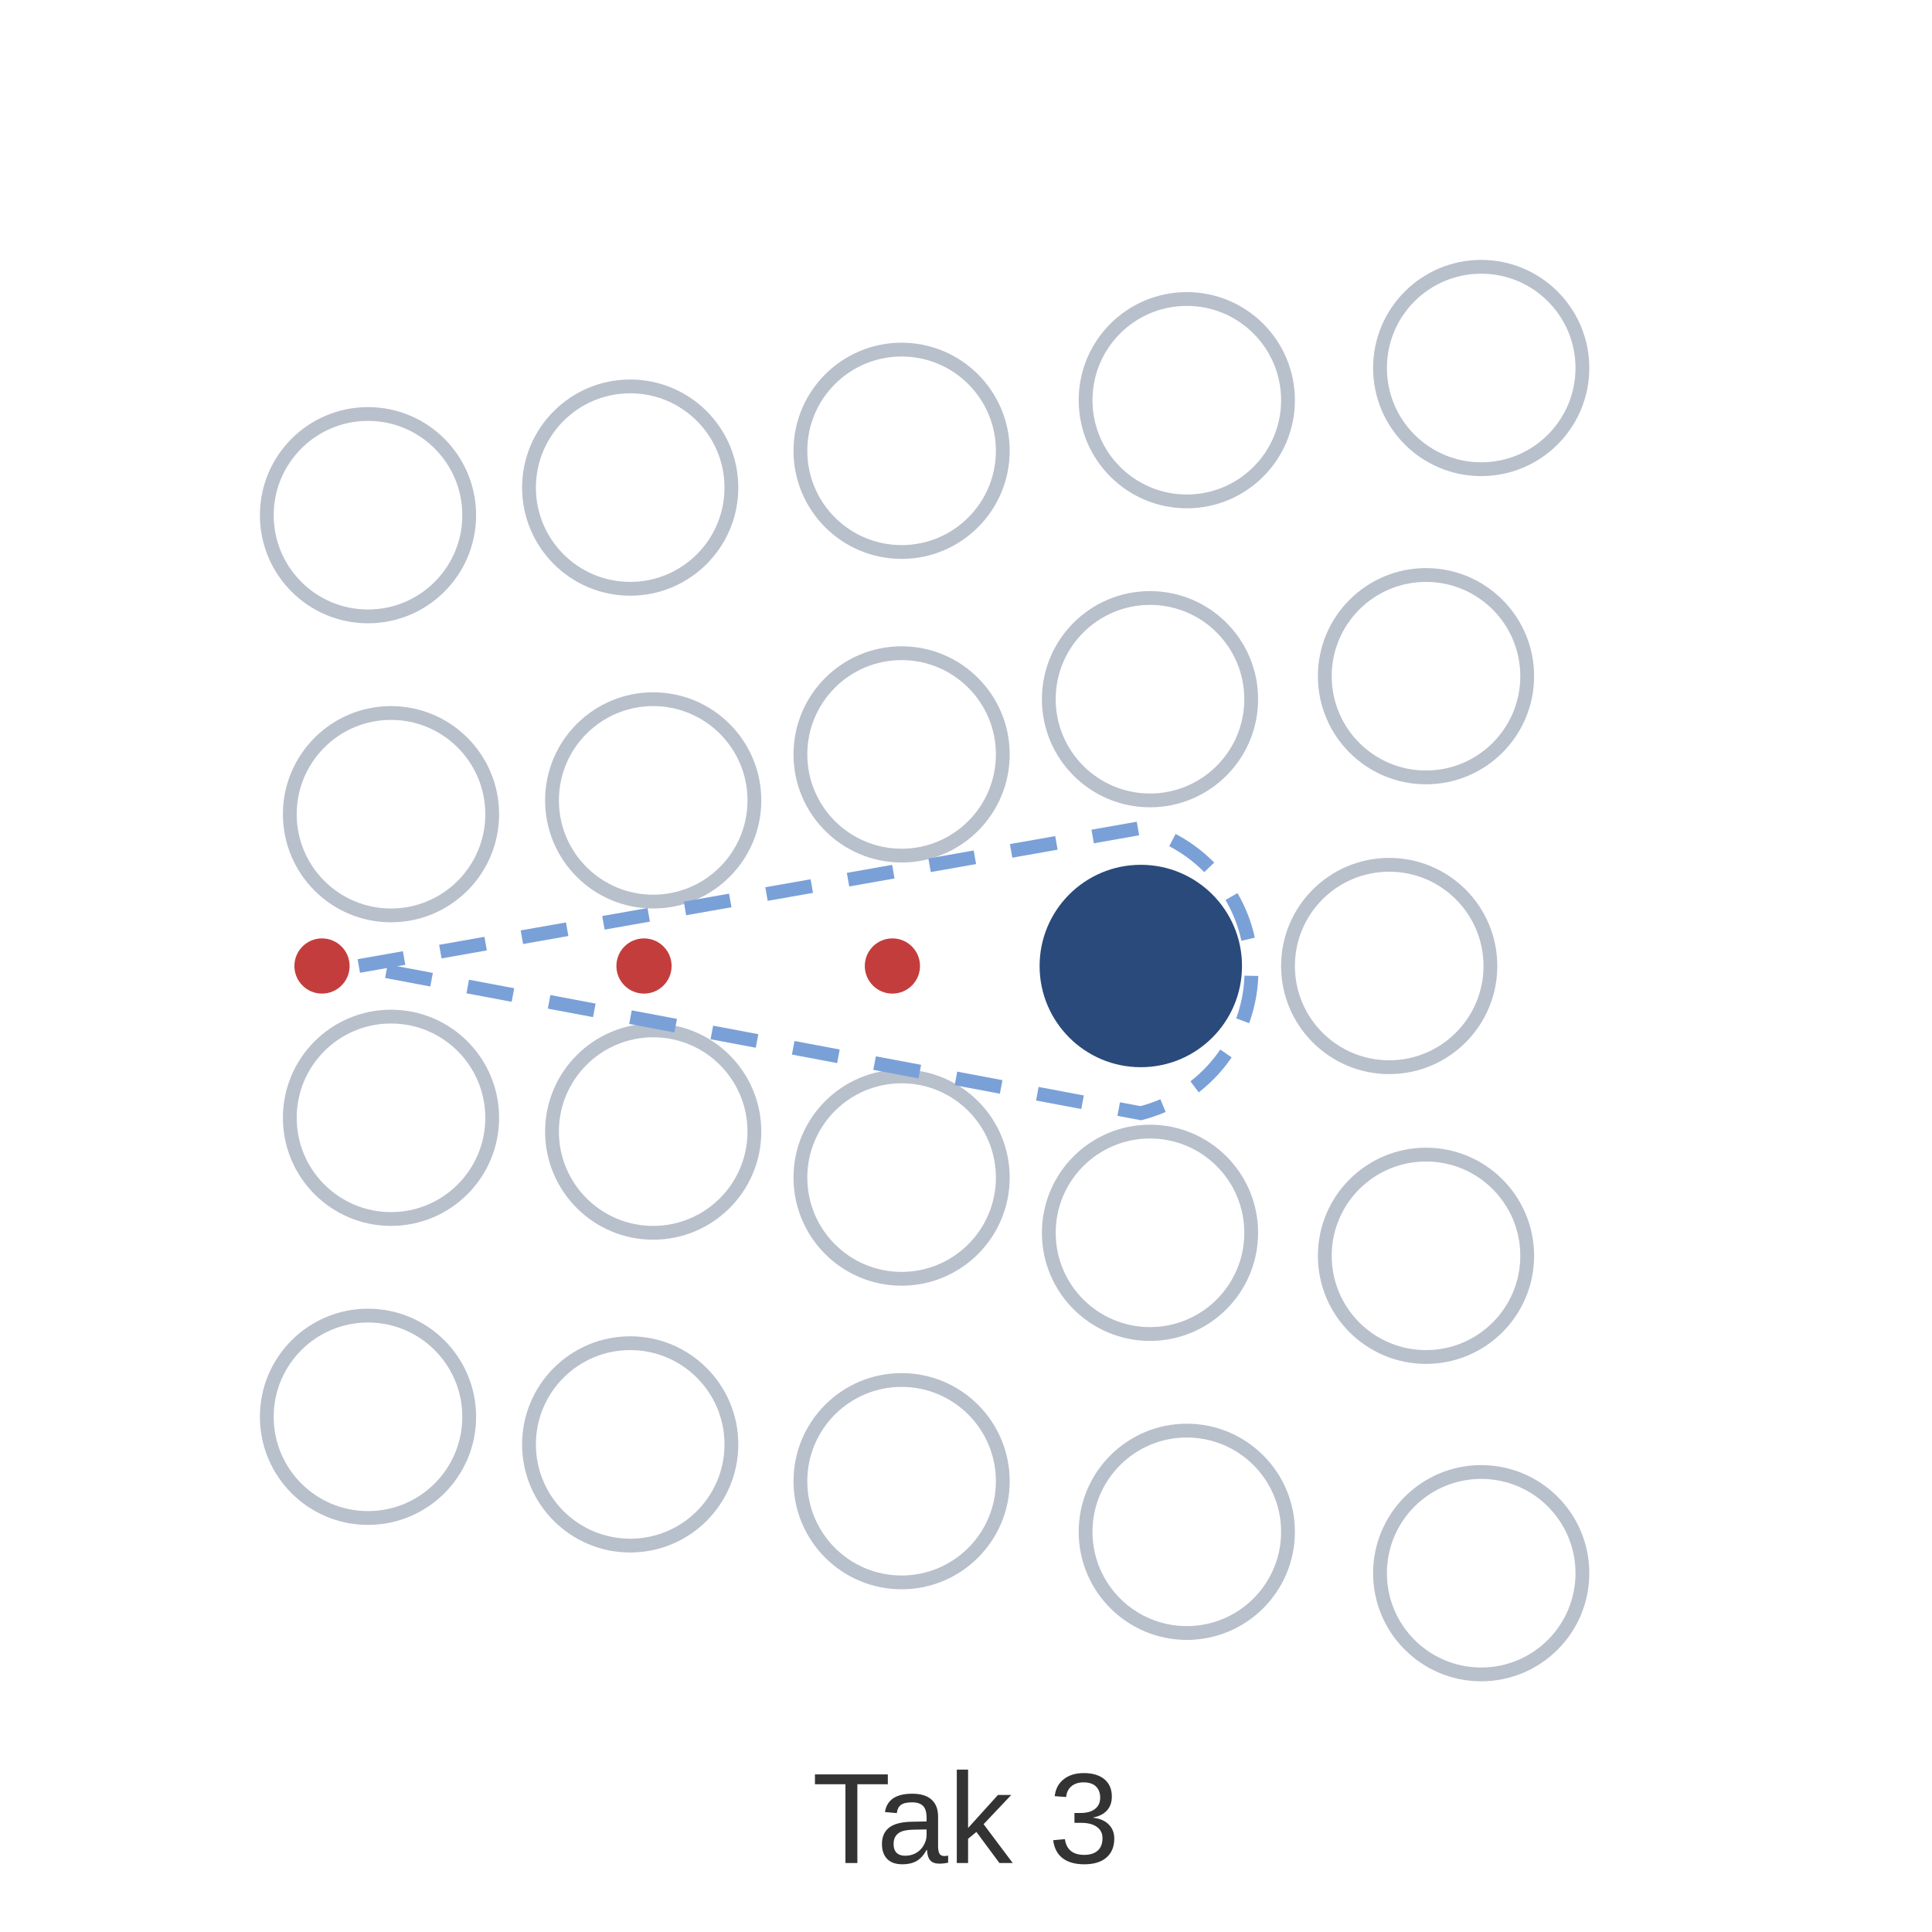
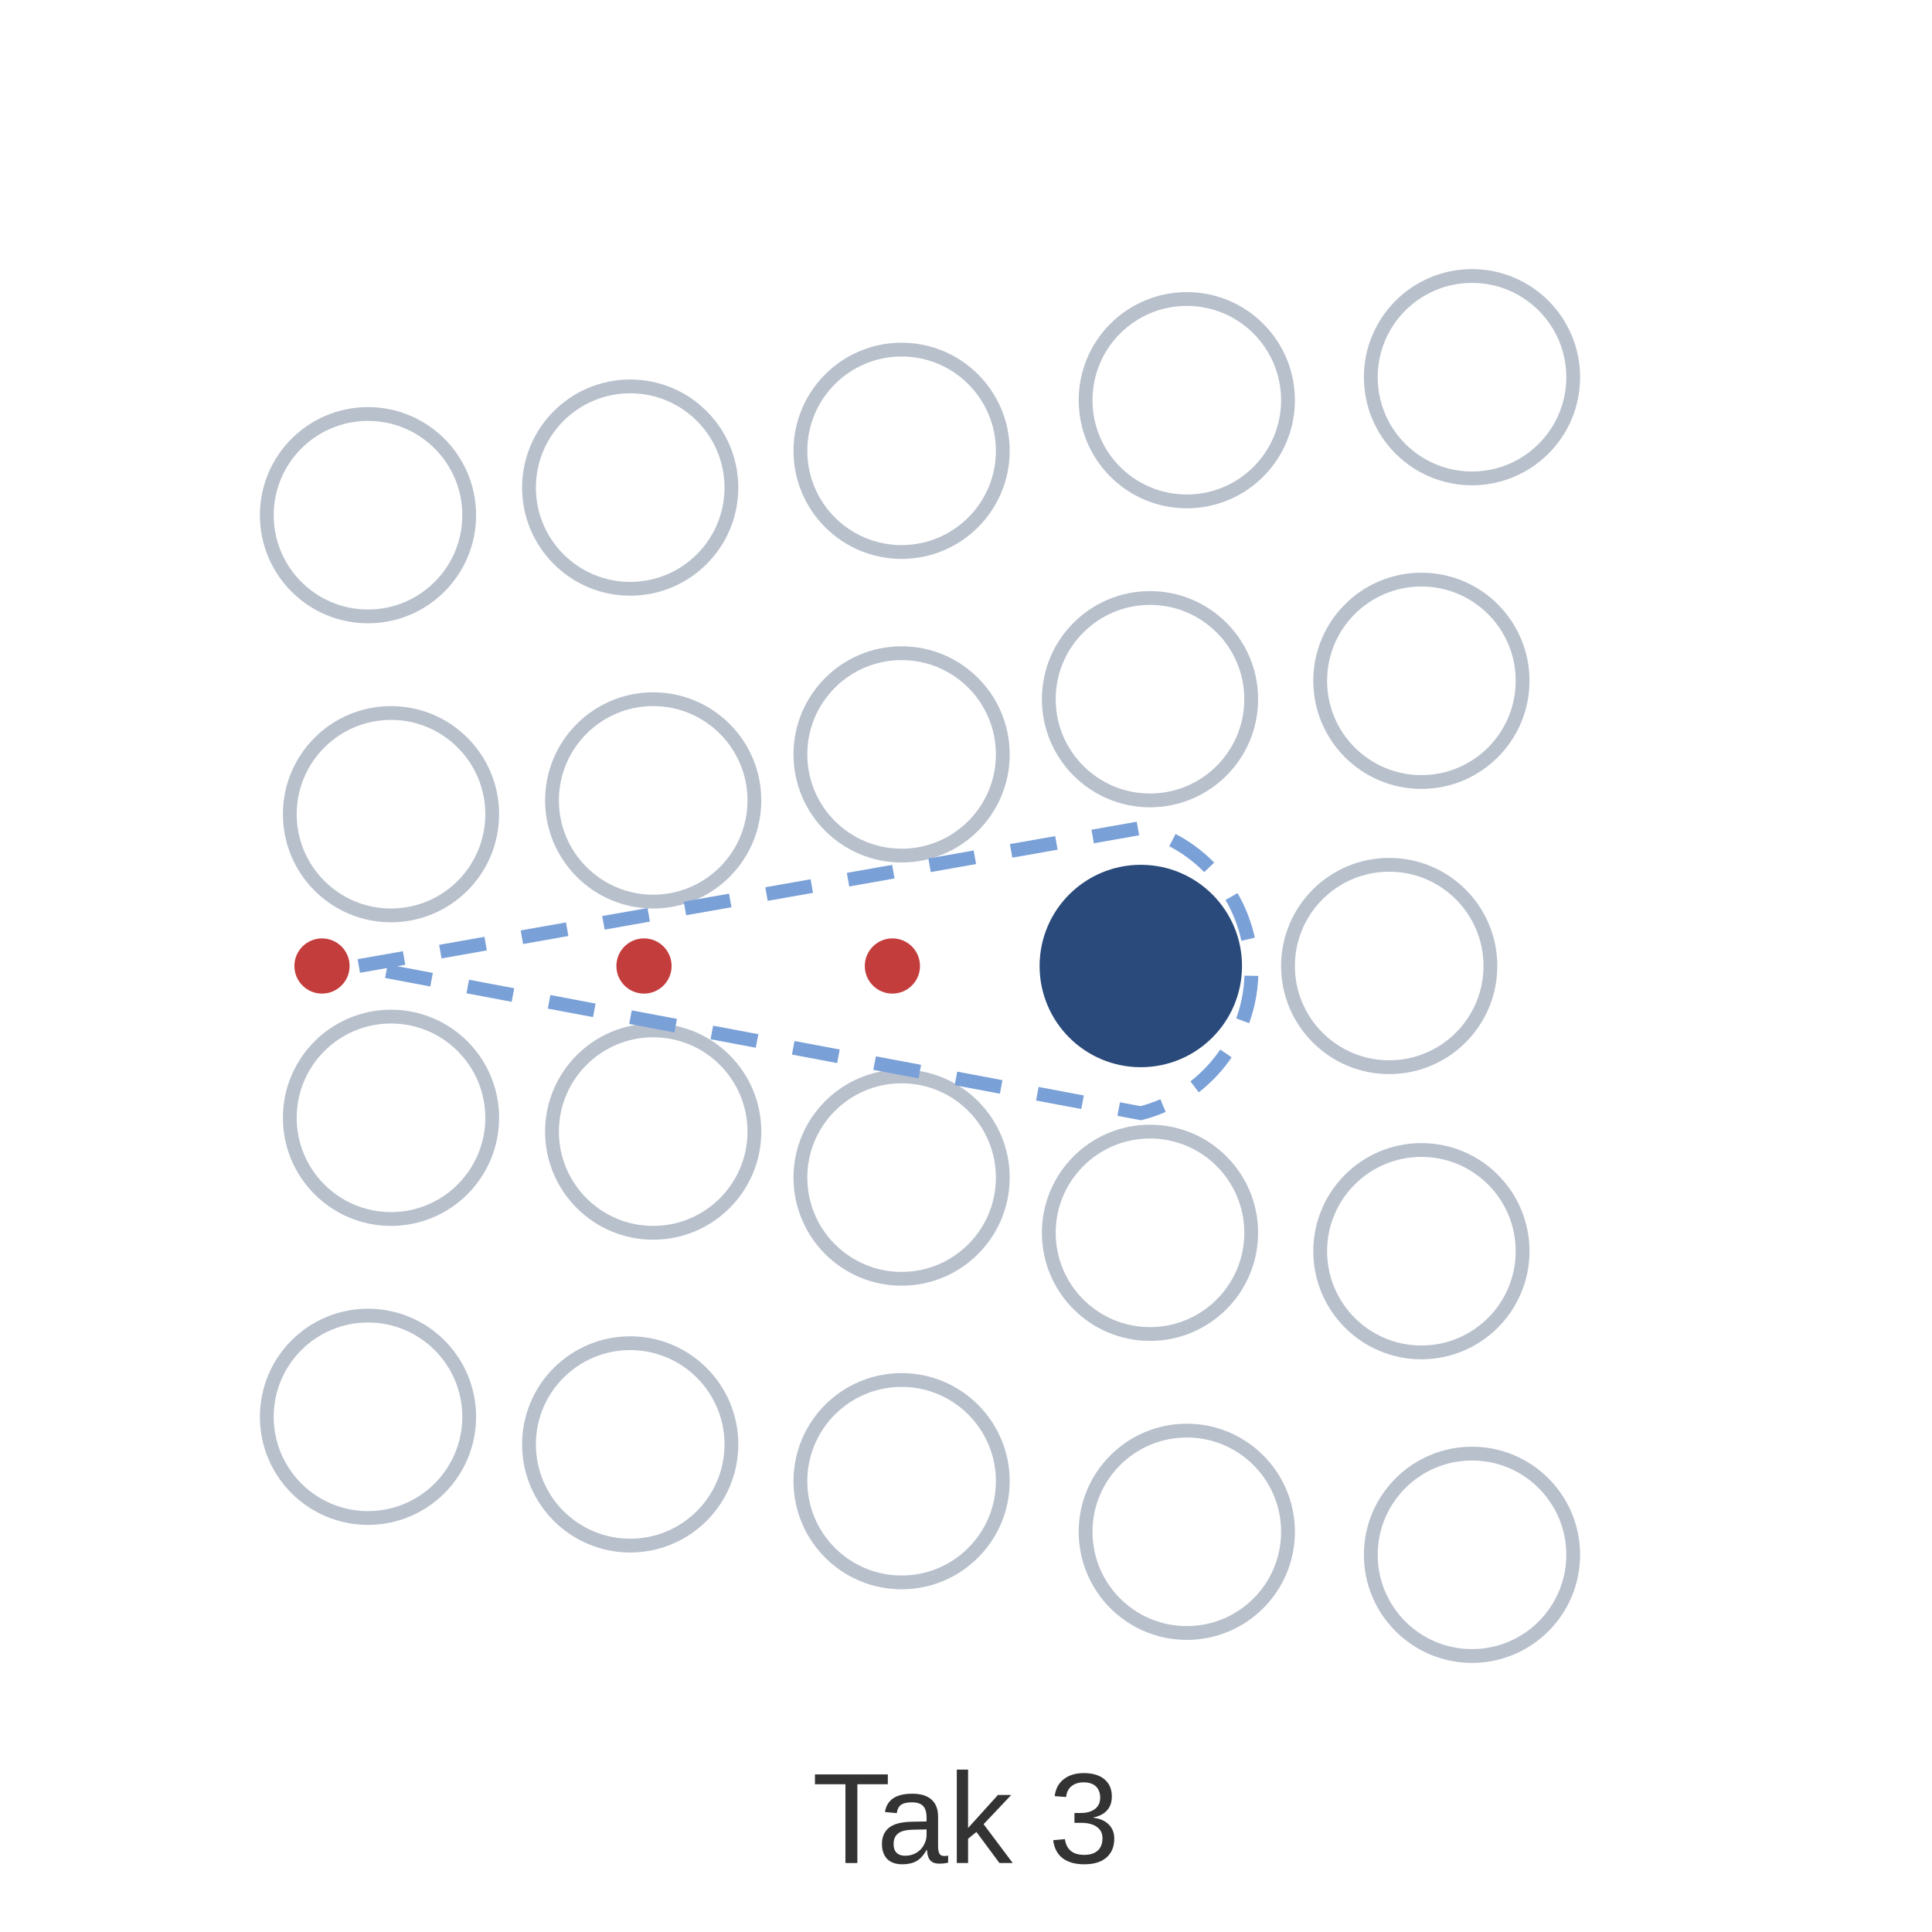
<svg xmlns="http://www.w3.org/2000/svg" width="420" height="420" viewBox="0 0 420 420">
  <rect width="100%" height="100%" fill="white" />
  <g fill="none" stroke="#b8c0cc" stroke-width="3">
    <circle cx="80" cy="112" r="22" />
    <circle cx="137" cy="106" r="22" />
    <circle cx="196" cy="98" r="22" />
    <circle cx="258" cy="87" r="22" />
-     <circle cx="322" cy="80" r="22" />
+     <circle cx="320" cy="82" r="22" />
    <circle cx="85" cy="177" r="22" />
    <circle cx="142" cy="174" r="22" />
    <circle cx="196" cy="164" r="22" />
    <circle cx="250" cy="152" r="22" />
-     <circle cx="310" cy="147" r="22" />
+     <circle cx="309" cy="148" r="22" />
    <circle cx="302" cy="210" r="22" />
    <circle cx="85" cy="243" r="22" />
    <circle cx="142" cy="246" r="22" />
    <circle cx="196" cy="256" r="22" />
    <circle cx="250" cy="268" r="22" />
-     <circle cx="310" cy="273" r="22" />
+     <circle cx="309" cy="272" r="22" />
    <circle cx="80" cy="308" r="22" />
    <circle cx="137" cy="314" r="22" />
    <circle cx="196" cy="322" r="22" />
    <circle cx="258" cy="333" r="22" />
-     <circle cx="322" cy="342" r="22" />
+     <circle cx="320" cy="338" r="22" />
  </g>
  <circle cx="248" cy="210" r="22" fill="#294a7a" />
  <circle cx="70" cy="210" r="6" fill="#c43d3d" />
  <circle cx="140" cy="210" r="6" fill="#c43d3d" />
  <circle cx="194" cy="210" r="6" fill="#c43d3d" />
  <path d="     M 78 210     L 248 180     A 32 32 0 0 1 248 242     Z" fill="none" stroke="#7aa0d8" stroke-width="3" stroke-dasharray="10 8" />
  <text x="210" y="405" text-anchor="middle" font-family="Arial, sans-serif" font-size="28" fill="#333">
    Tak 3
  </text>
</svg>
